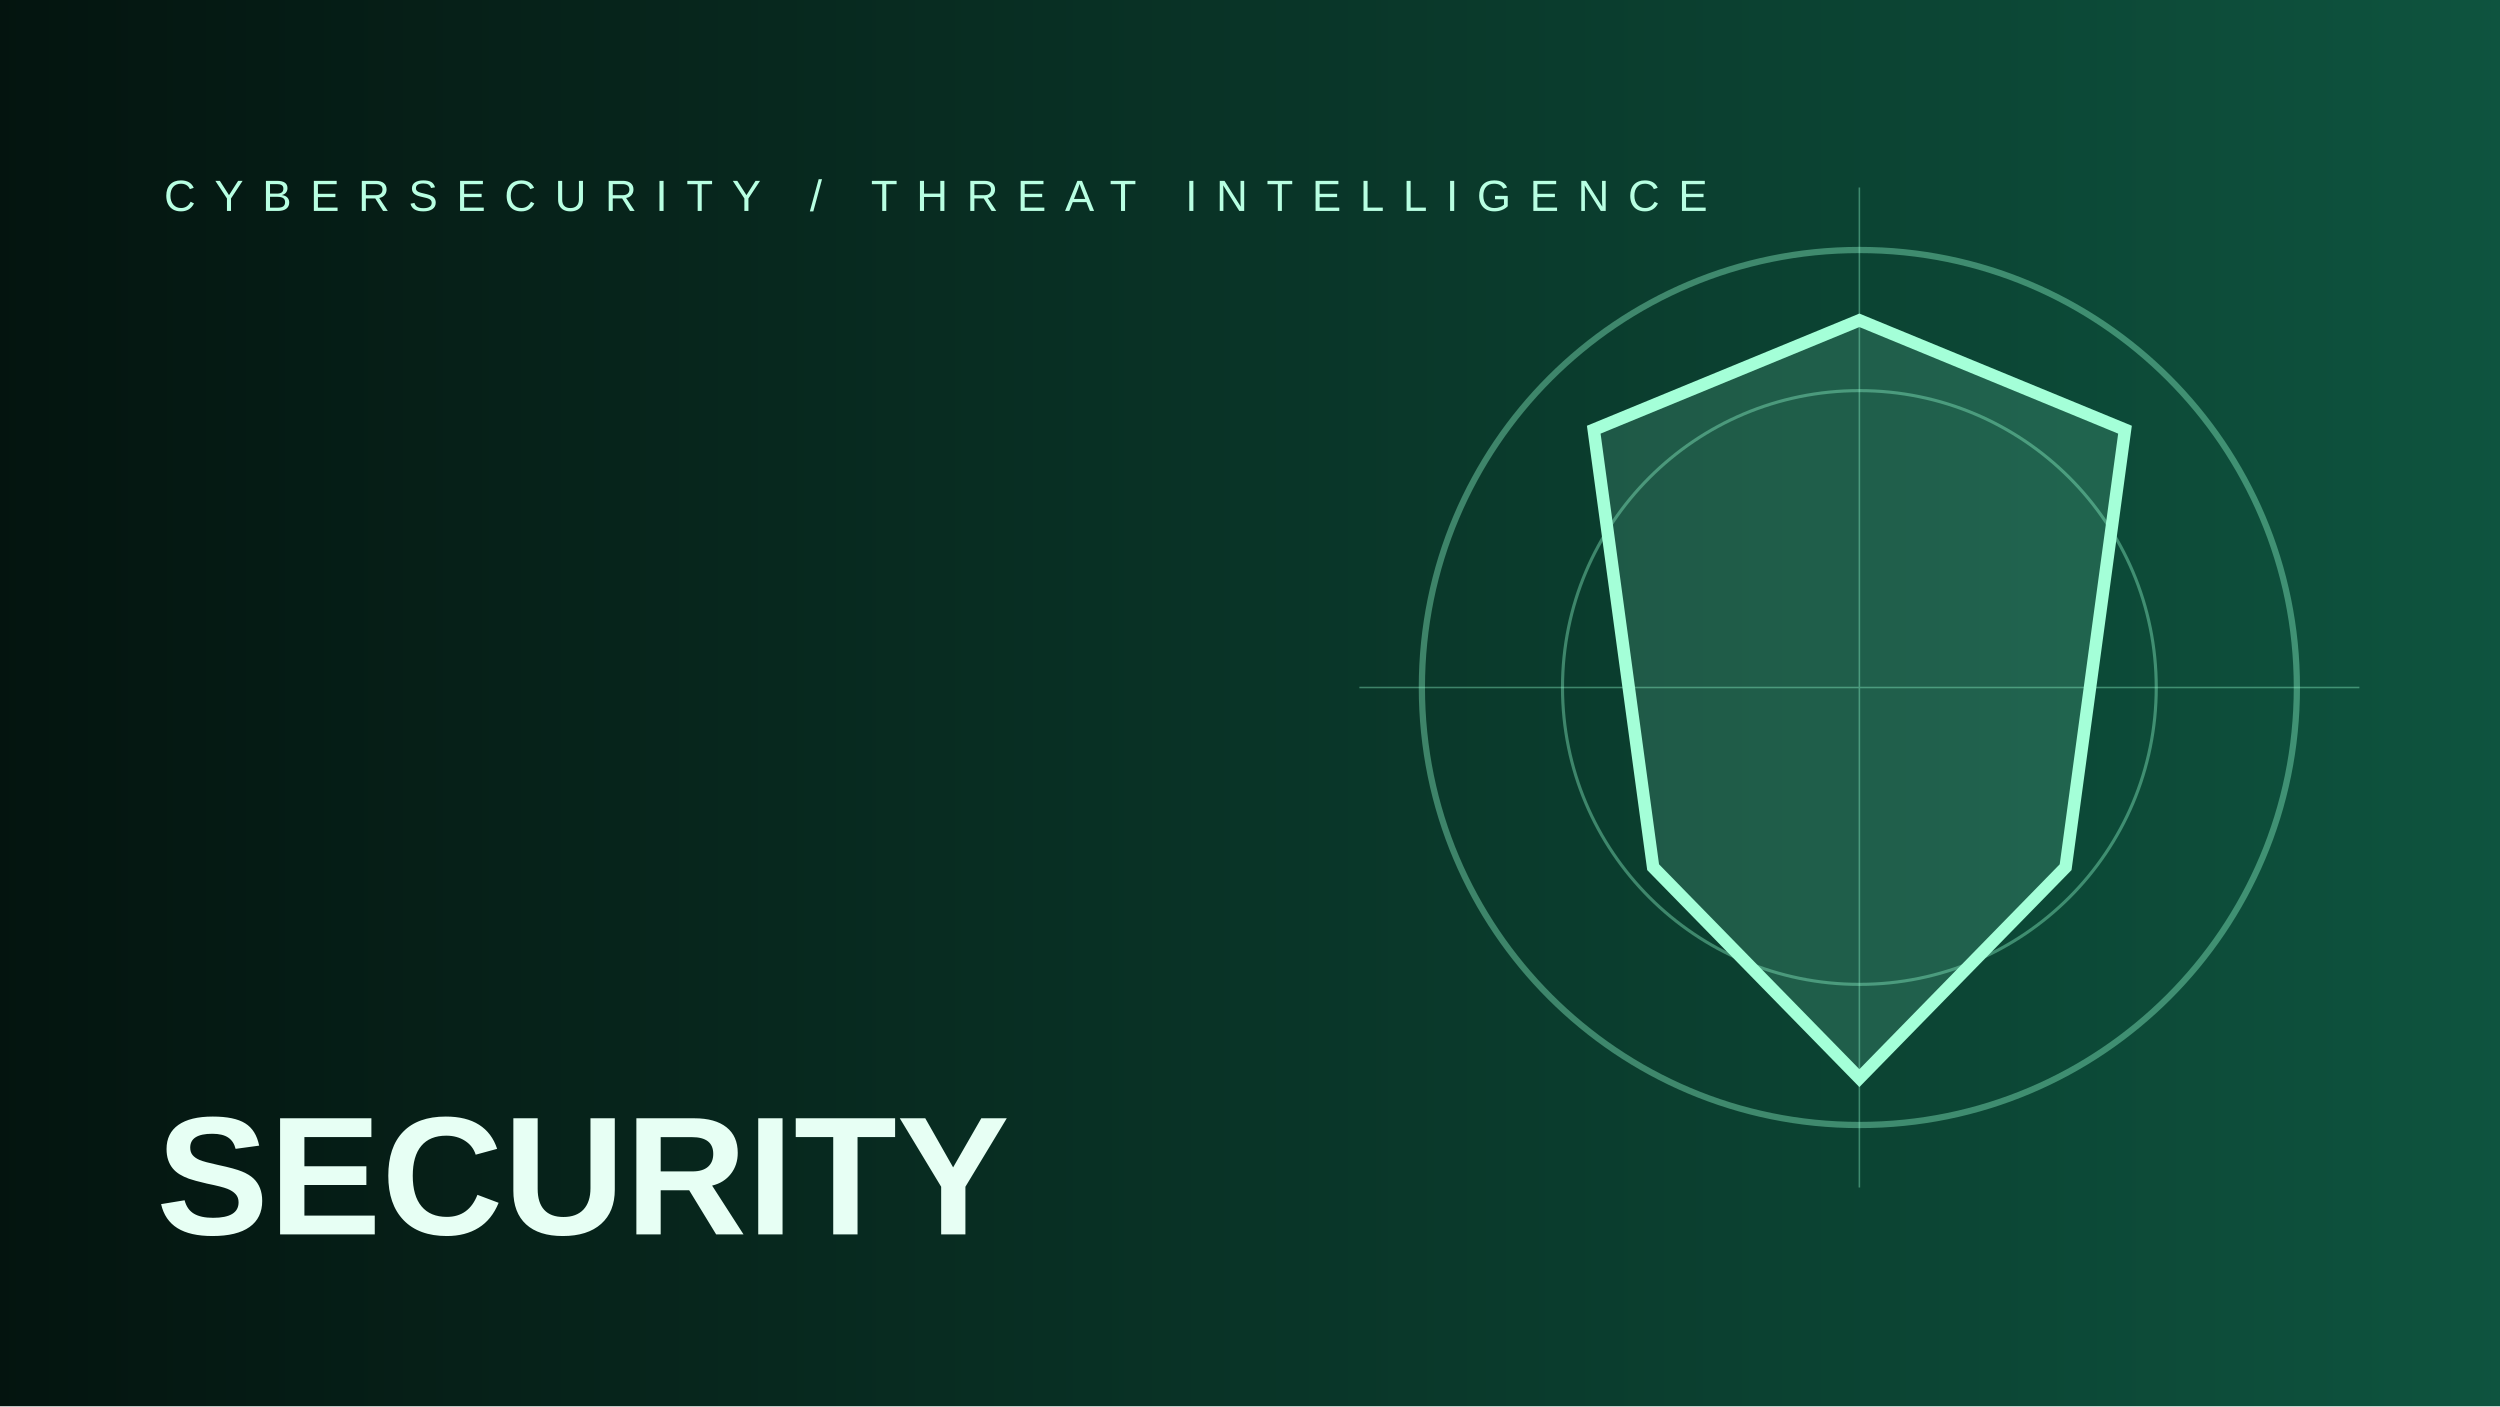
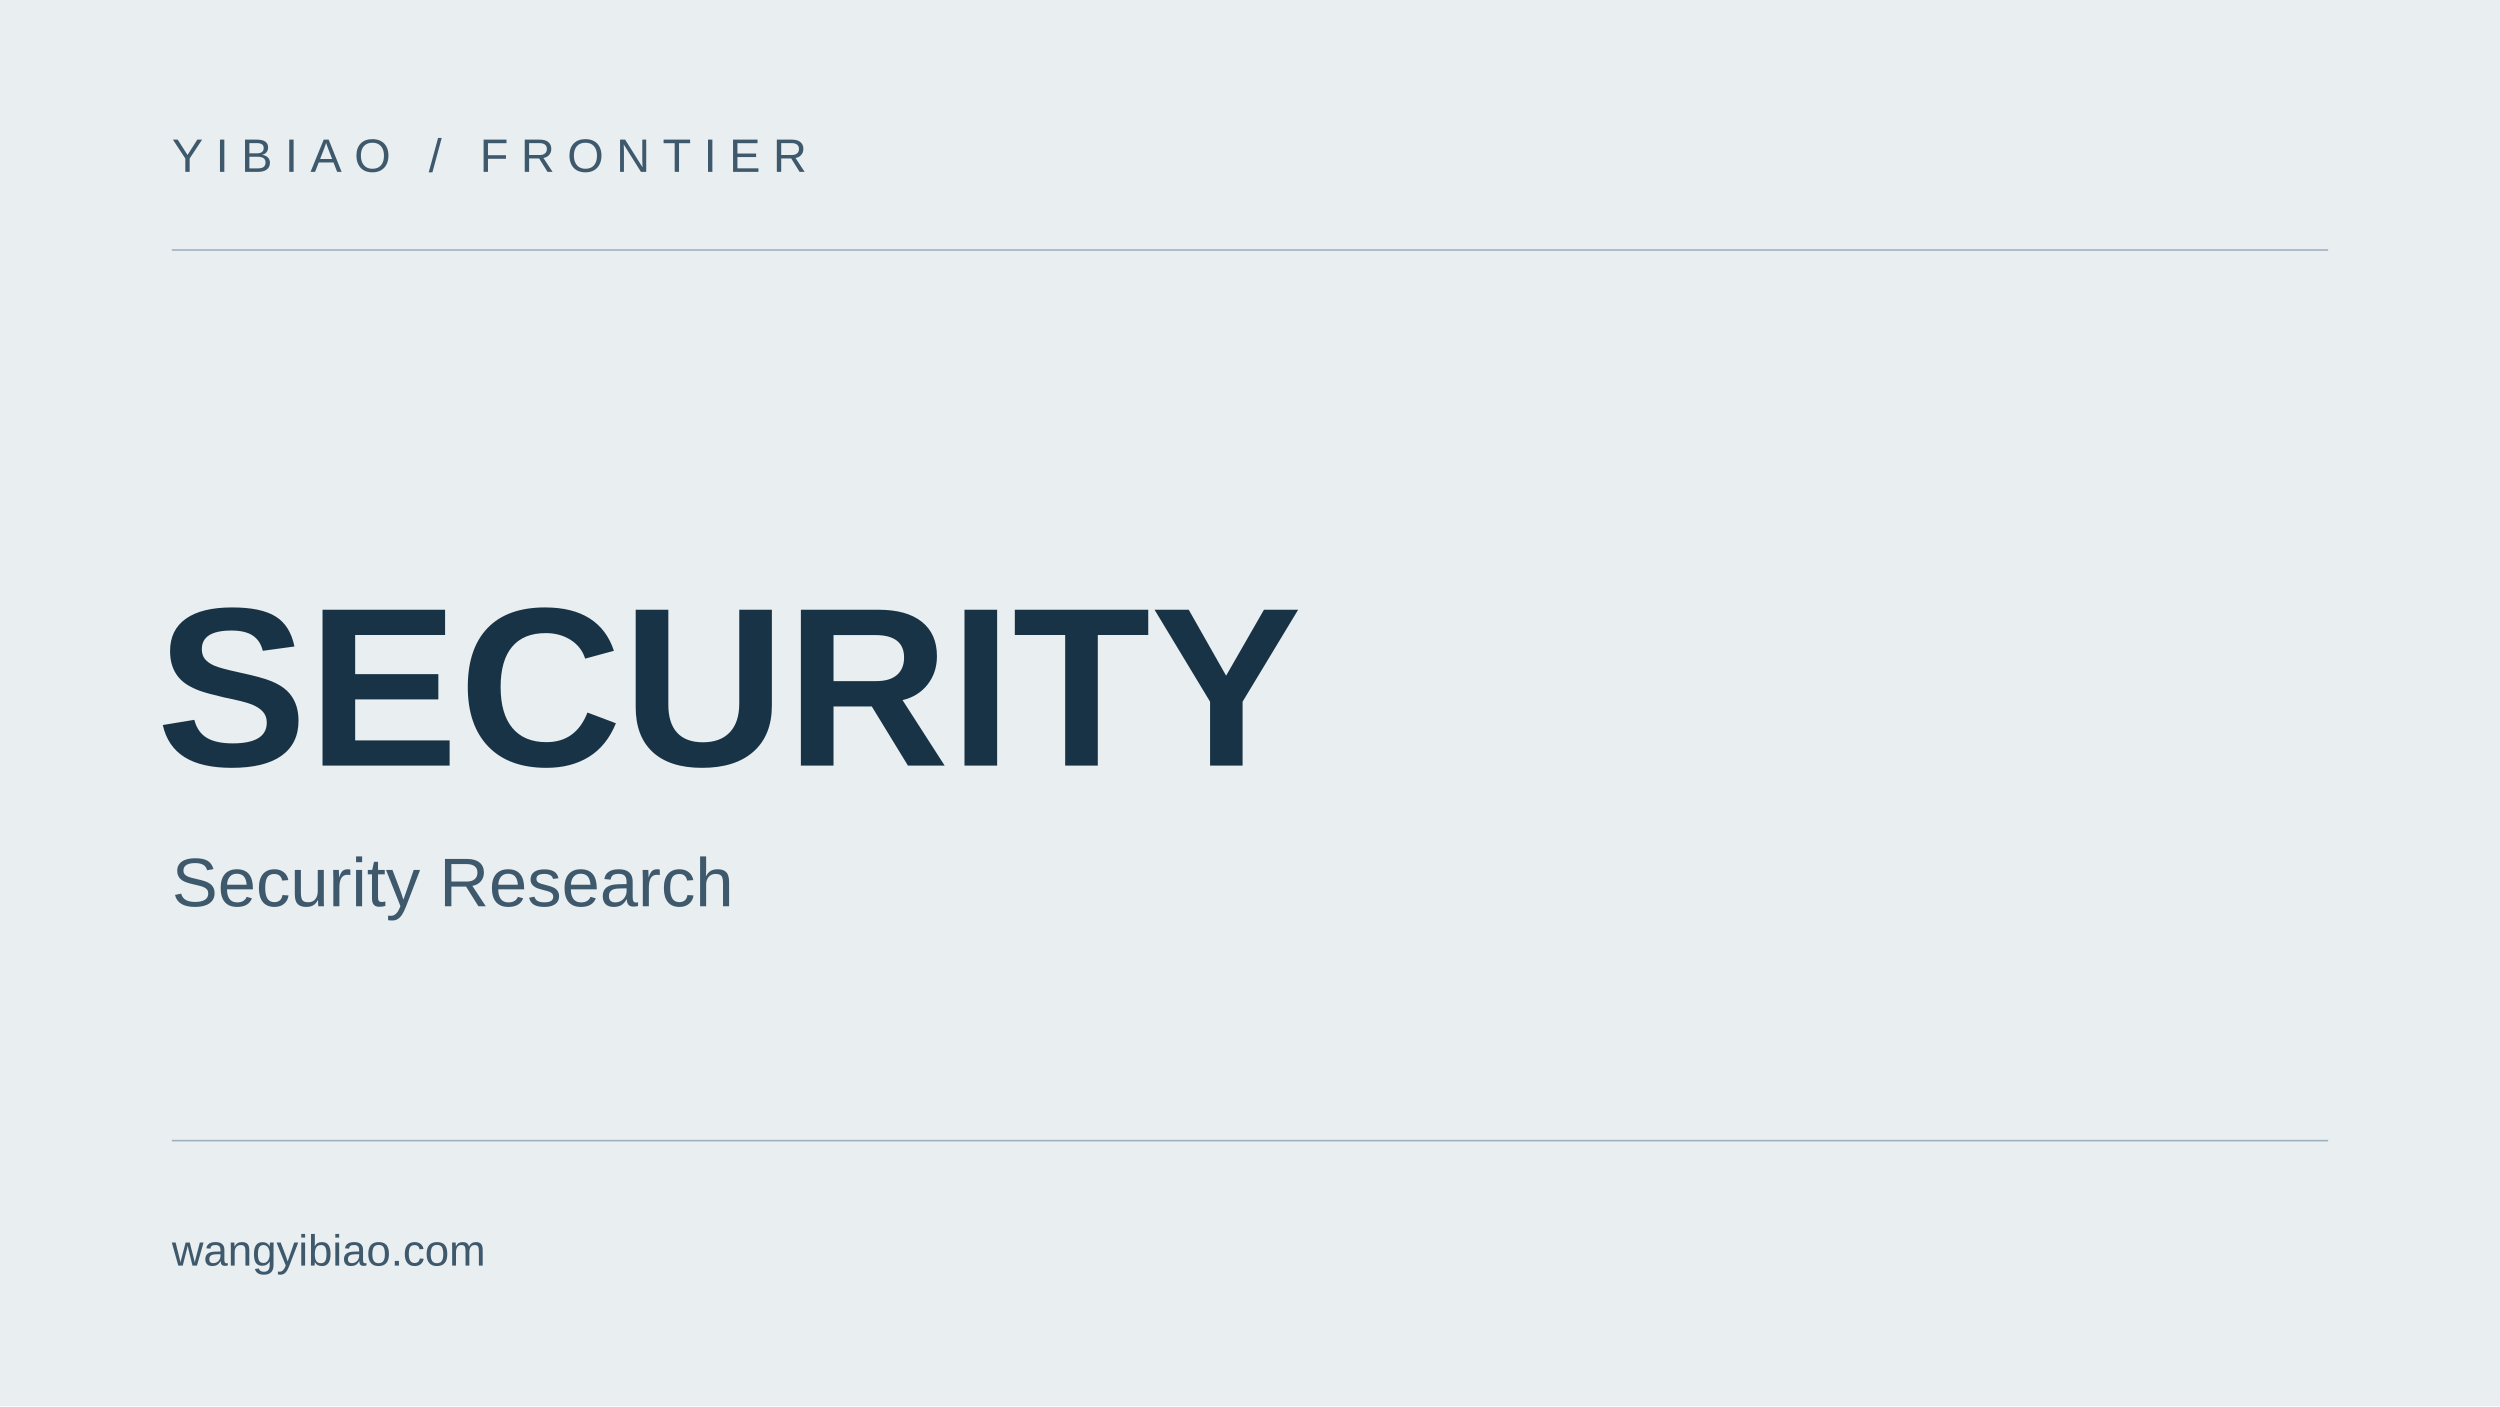
<svg xmlns="http://www.w3.org/2000/svg" viewBox="0 0 1600 900">
-   <defs>
-     <linearGradient id="g" x1="0" x2="1">
-       <stop stop-color="#04140f" />
-       <stop offset="1" stop-color="#0e543f" />
-     </linearGradient>
-   </defs>
-   <rect width="1600" height="900" fill="url(#g)" />
-   <g fill="none" stroke="#93ffd0" stroke-opacity=".38">
-     <circle cx="1190" cy="440" r="280" stroke-width="4" />
-     <circle cx="1190" cy="440" r="190" stroke-width="2" />
-     <path d="M1190 120V760M870 440H1510" />
-   </g>
-   <path d="M1190 205 1360 275 1322 555 1190 690 1058 555 1020 275Z" fill="#8ff2ca" fill-opacity=".16" stroke="#a4ffd8" stroke-width="8" />
-   <text x="105" y="135" fill="#b8ffe2" font-family="Arial" font-size="28" letter-spacing="12">CYBERSECURITY / THREAT INTELLIGENCE</text>
-   <text x="100" y="790" fill="#e7fff4" font-family="Arial" font-weight="700" font-size="108">SECURITY</text>
+   <rect width="1600" height="900" fill="#E9EEF1" />
+   <path d="M110 160H1490M110 730H1490" stroke="#9BAFBF" />
+   <text x="110" y="110" fill="#3E586C" font-family="Arial" font-size="30" letter-spacing="8">YIBIAO / FRONTIER</text>
+   <text x="100" y="490" fill="#183345" font-family="Arial" font-size="145" font-weight="bold">SECURITY</text>
+   <text x="110" y="580" fill="#3E586C" font-family="Arial" font-size="44">Security Research</text>
+   <text x="110" y="810" fill="#3E586C" font-family="Arial" font-size="28">wangyibiao.com</text>
</svg>
